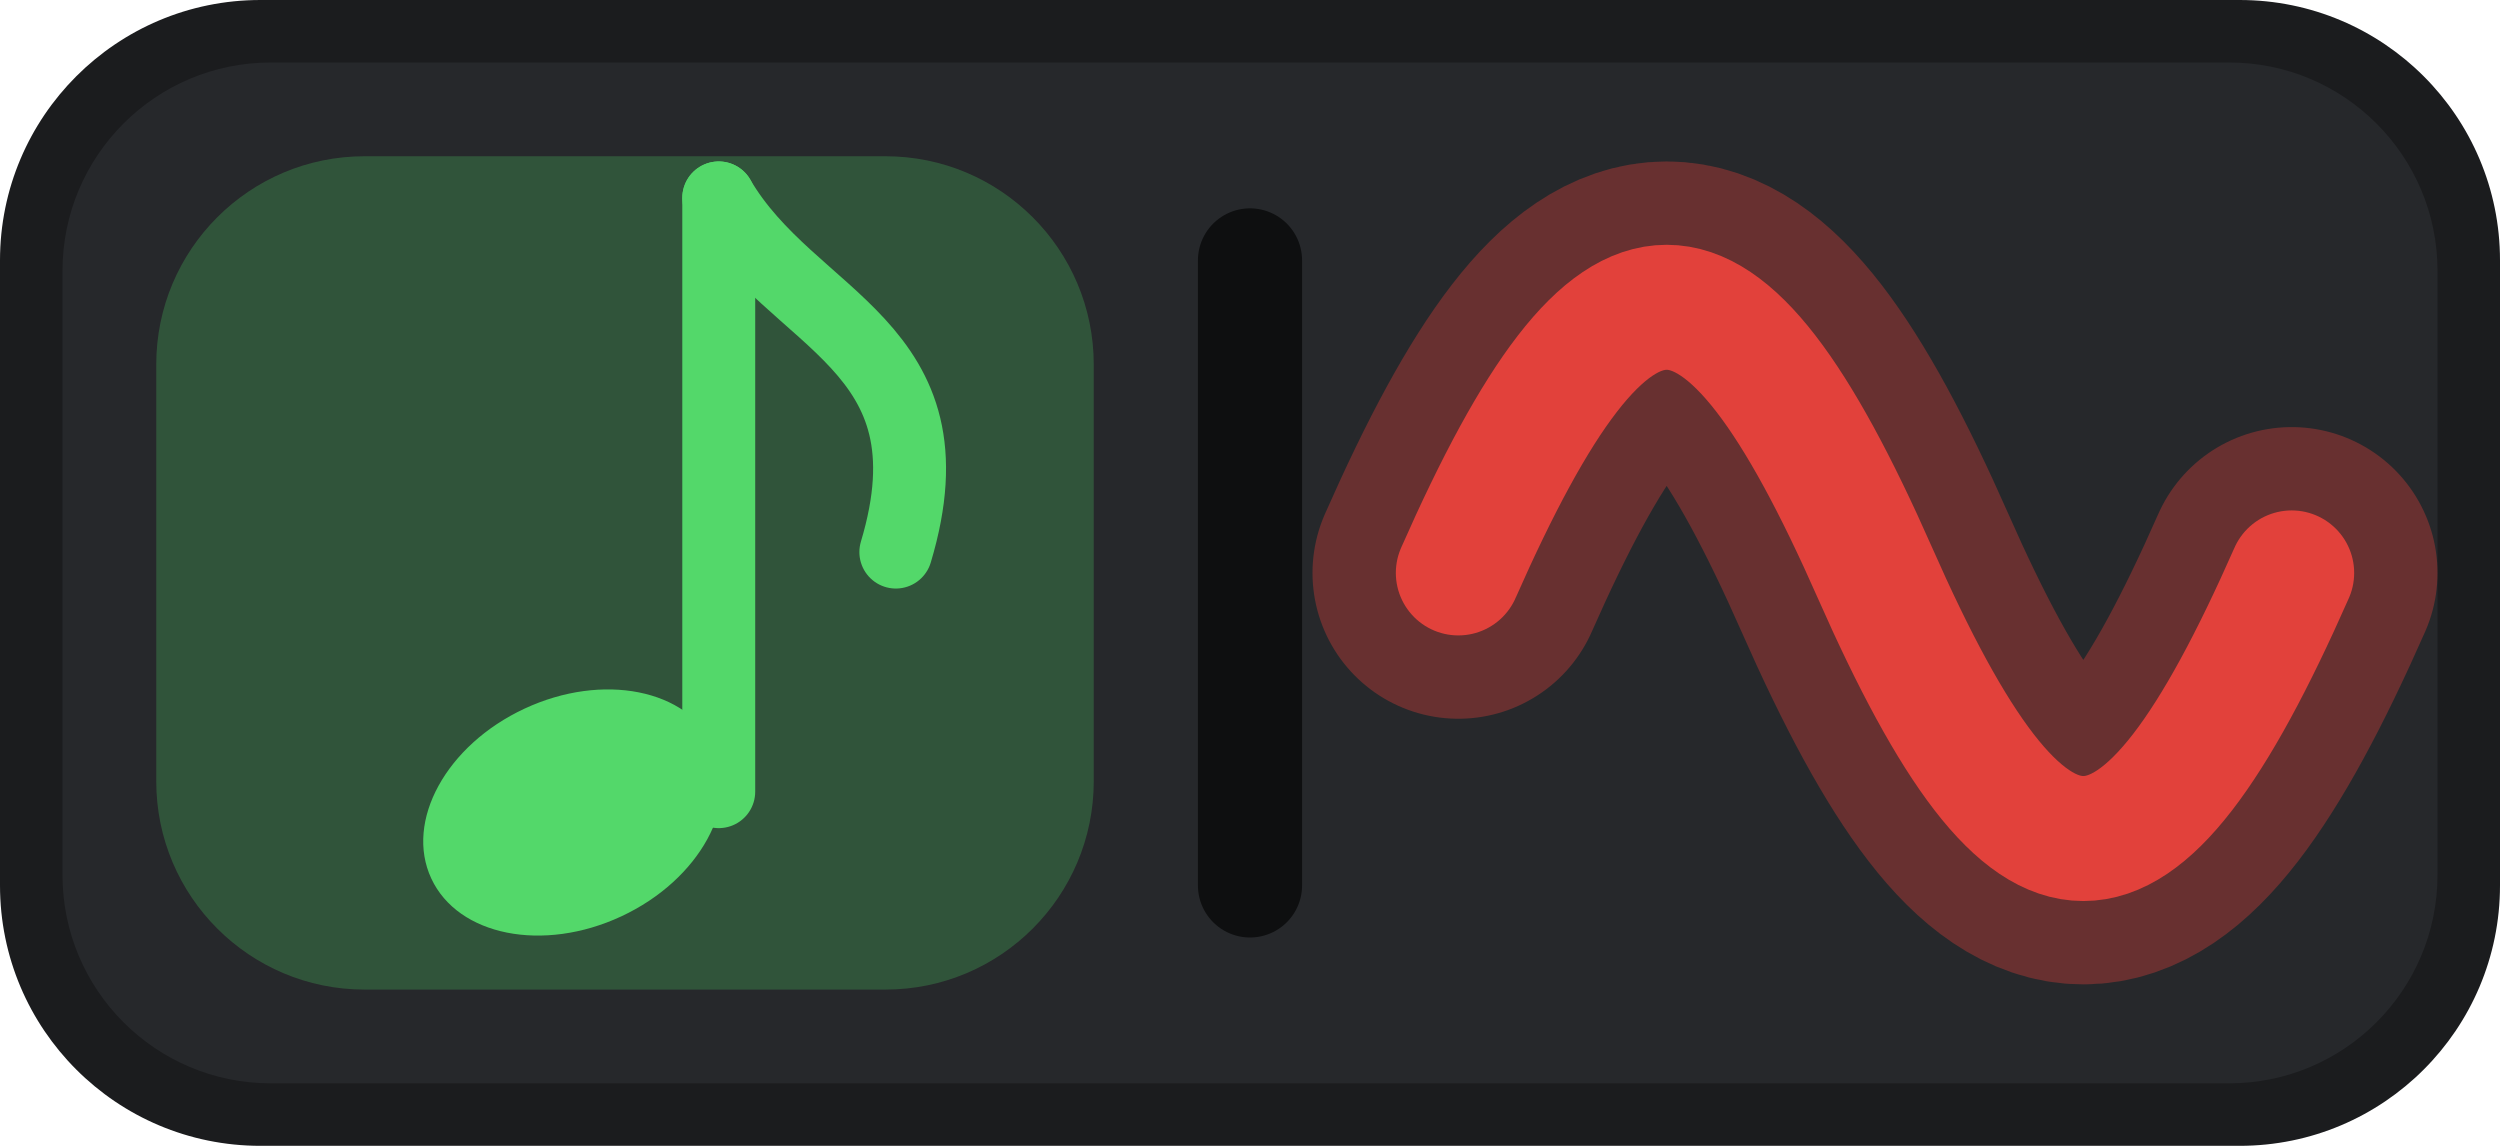
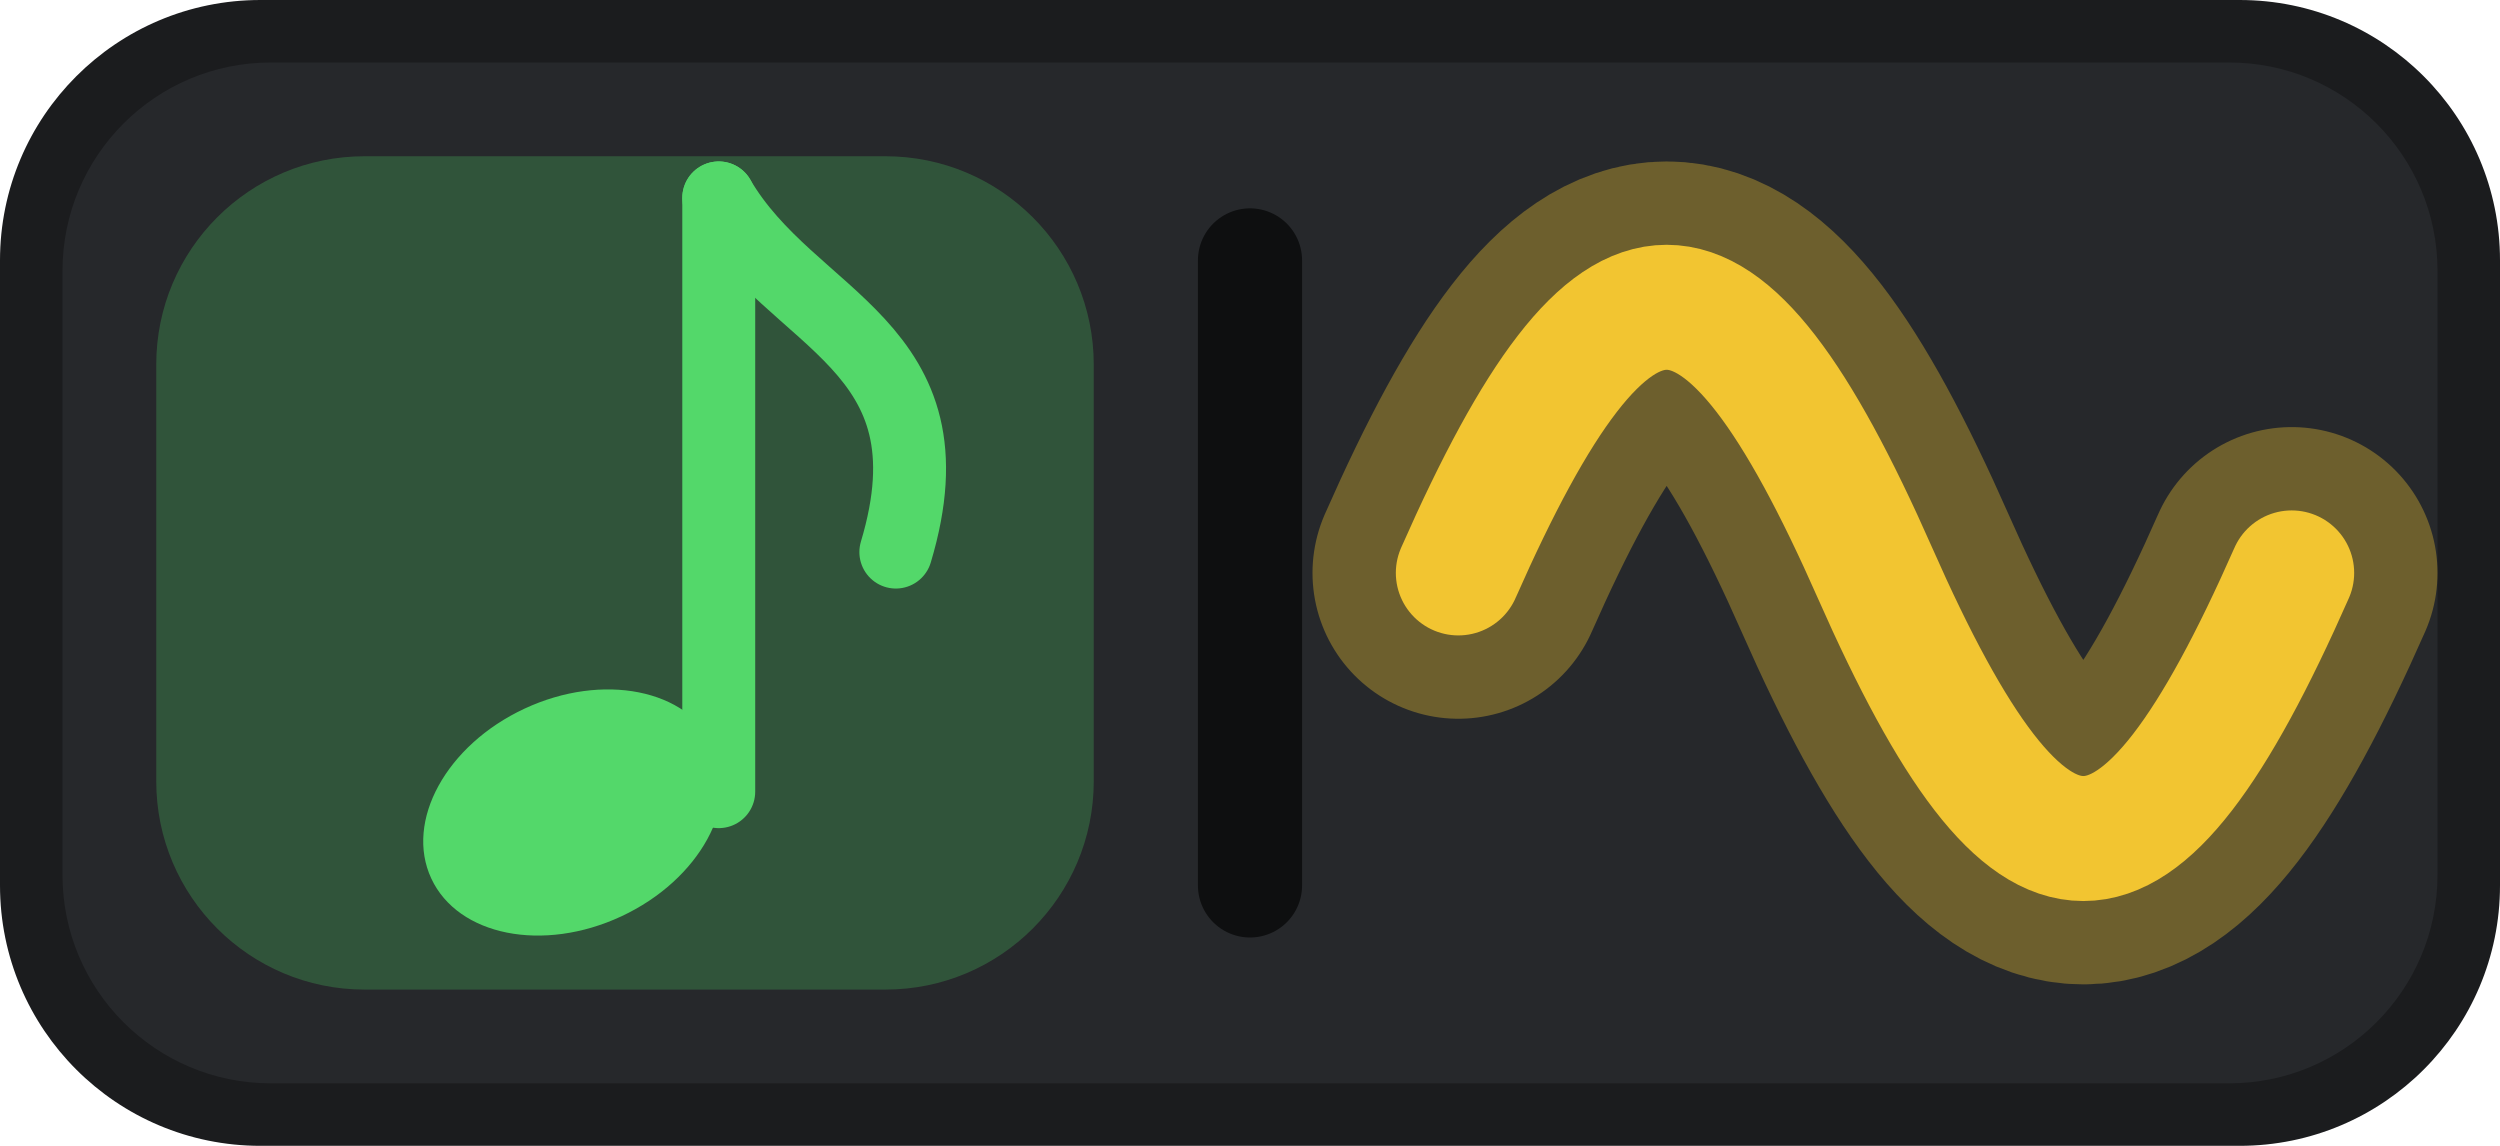
<svg xmlns="http://www.w3.org/2000/svg" width="24" height="11" viewBox="0 0 24 11">
  <rect x="0" y="0" width="24" height="11" rx="2.5" fill="#1b1c1e" />
  <rect x="0.6" y="0.6" width="22.8" height="9.8" rx="2" fill="#26282b" />
  <line x1="12" y1="2.5" x2="12" y2="8.5" stroke="#0e0f10" stroke-width="1" stroke-linecap="round" />
  <rect x="1.5" y="1.5" width="9" height="8" rx="2" fill="#53d86a40" />
  <ellipse cx="5.5" cy="7.8" rx="1.5" ry="1.1" transform="rotate(-25 5.5 7.8)" fill="#53d86a" />
  <line x1="6.9" y1="7.6" x2="6.9" y2="1.9" stroke="#53d86a" stroke-width="0.7" stroke-linecap="round" />
  <path d="M6.9 1.9 C7.6 3.1 9.2 3.3 8.6 5.3" fill="none" stroke="#53d86a" stroke-width="0.7" stroke-linecap="round" stroke-linejoin="round" />
-   <path d="M14 5.5 C15.5 2.1 16.5 2.1 18 5.5 S20.5 8.9 22 5.5" fill="none" stroke="#e2413b59" stroke-width="2.8" stroke-linecap="round" stroke-linejoin="round" />
-   <path d="M14 5.5 C15.5 2.1 16.5 2.1 18 5.5 S20.5 8.9 22 5.5" fill="none" stroke="#e2413b" stroke-width="1.2" stroke-linecap="round" stroke-linejoin="round" />
+   <path d="M14 5.5 C15.5 2.1 16.5 2.1 18 5.5 S20.5 8.9 22 5.5" fill="none" stroke="#f2c53159" stroke-width="2.8" stroke-linecap="round" stroke-linejoin="round" />
+   <path d="M14 5.5 C15.5 2.1 16.5 2.1 18 5.5 S20.5 8.9 22 5.5" fill="none" stroke="#f2c531" stroke-width="1.2" stroke-linecap="round" stroke-linejoin="round" />
</svg>
